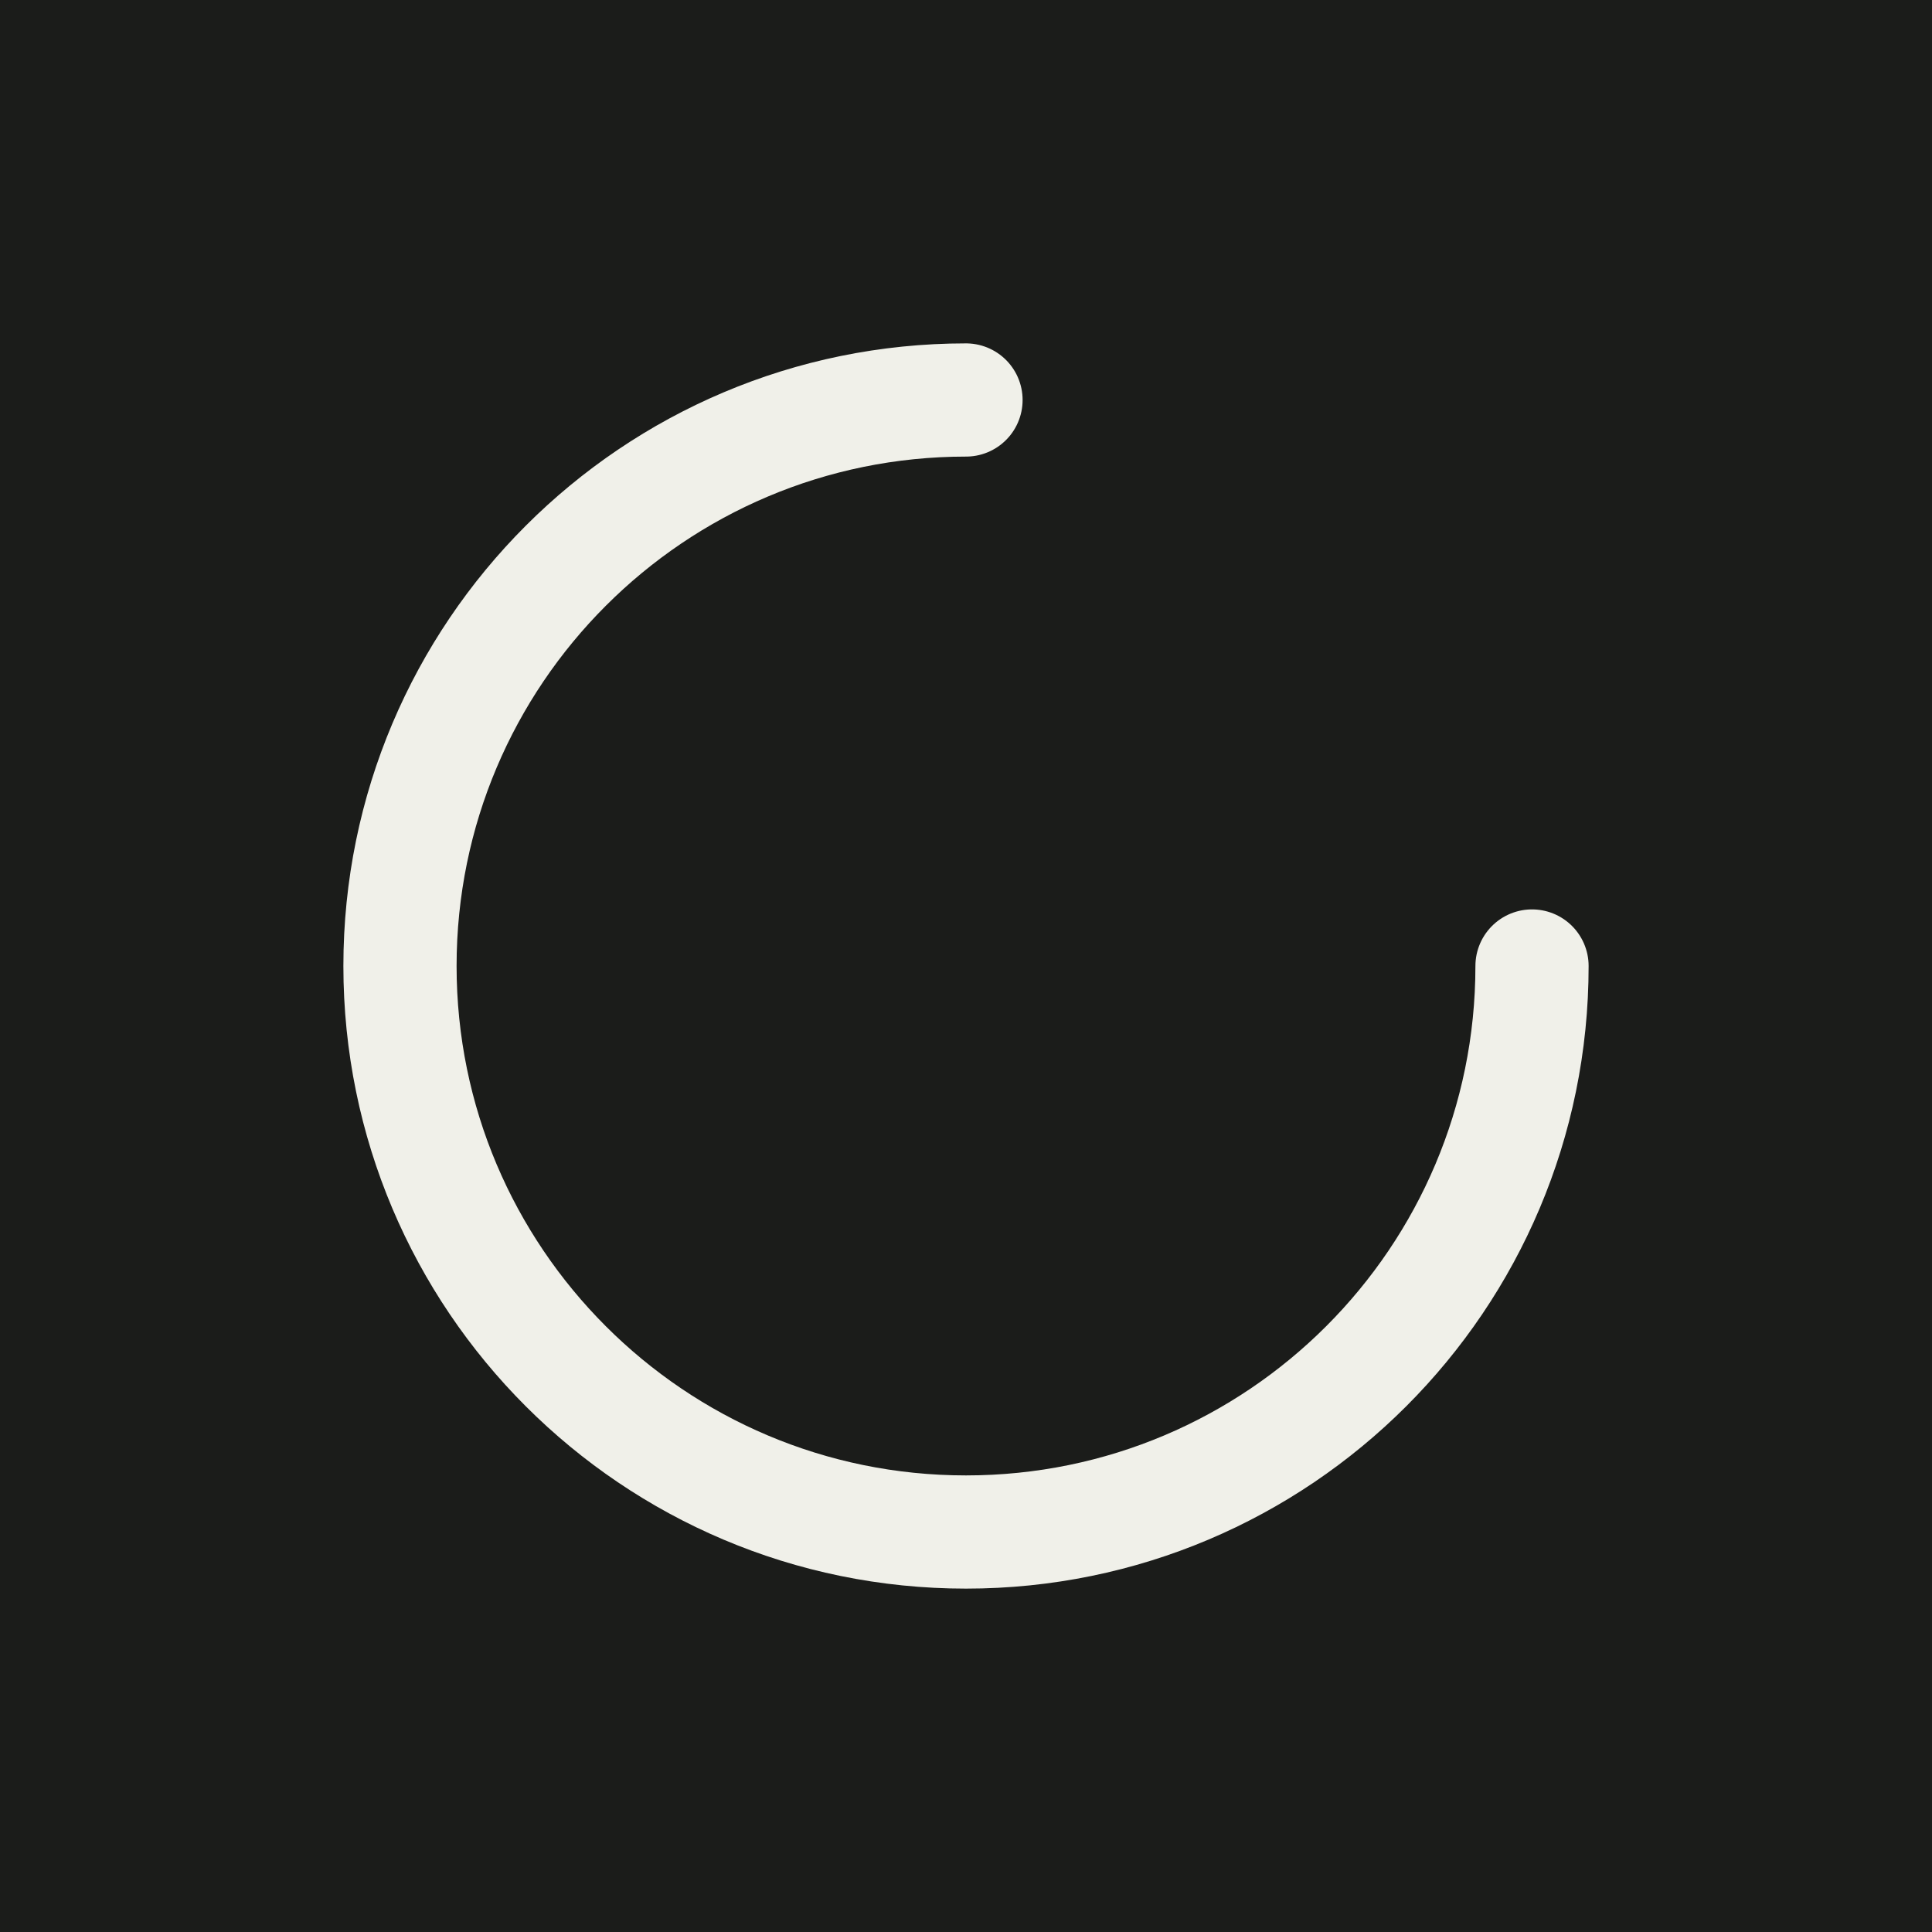
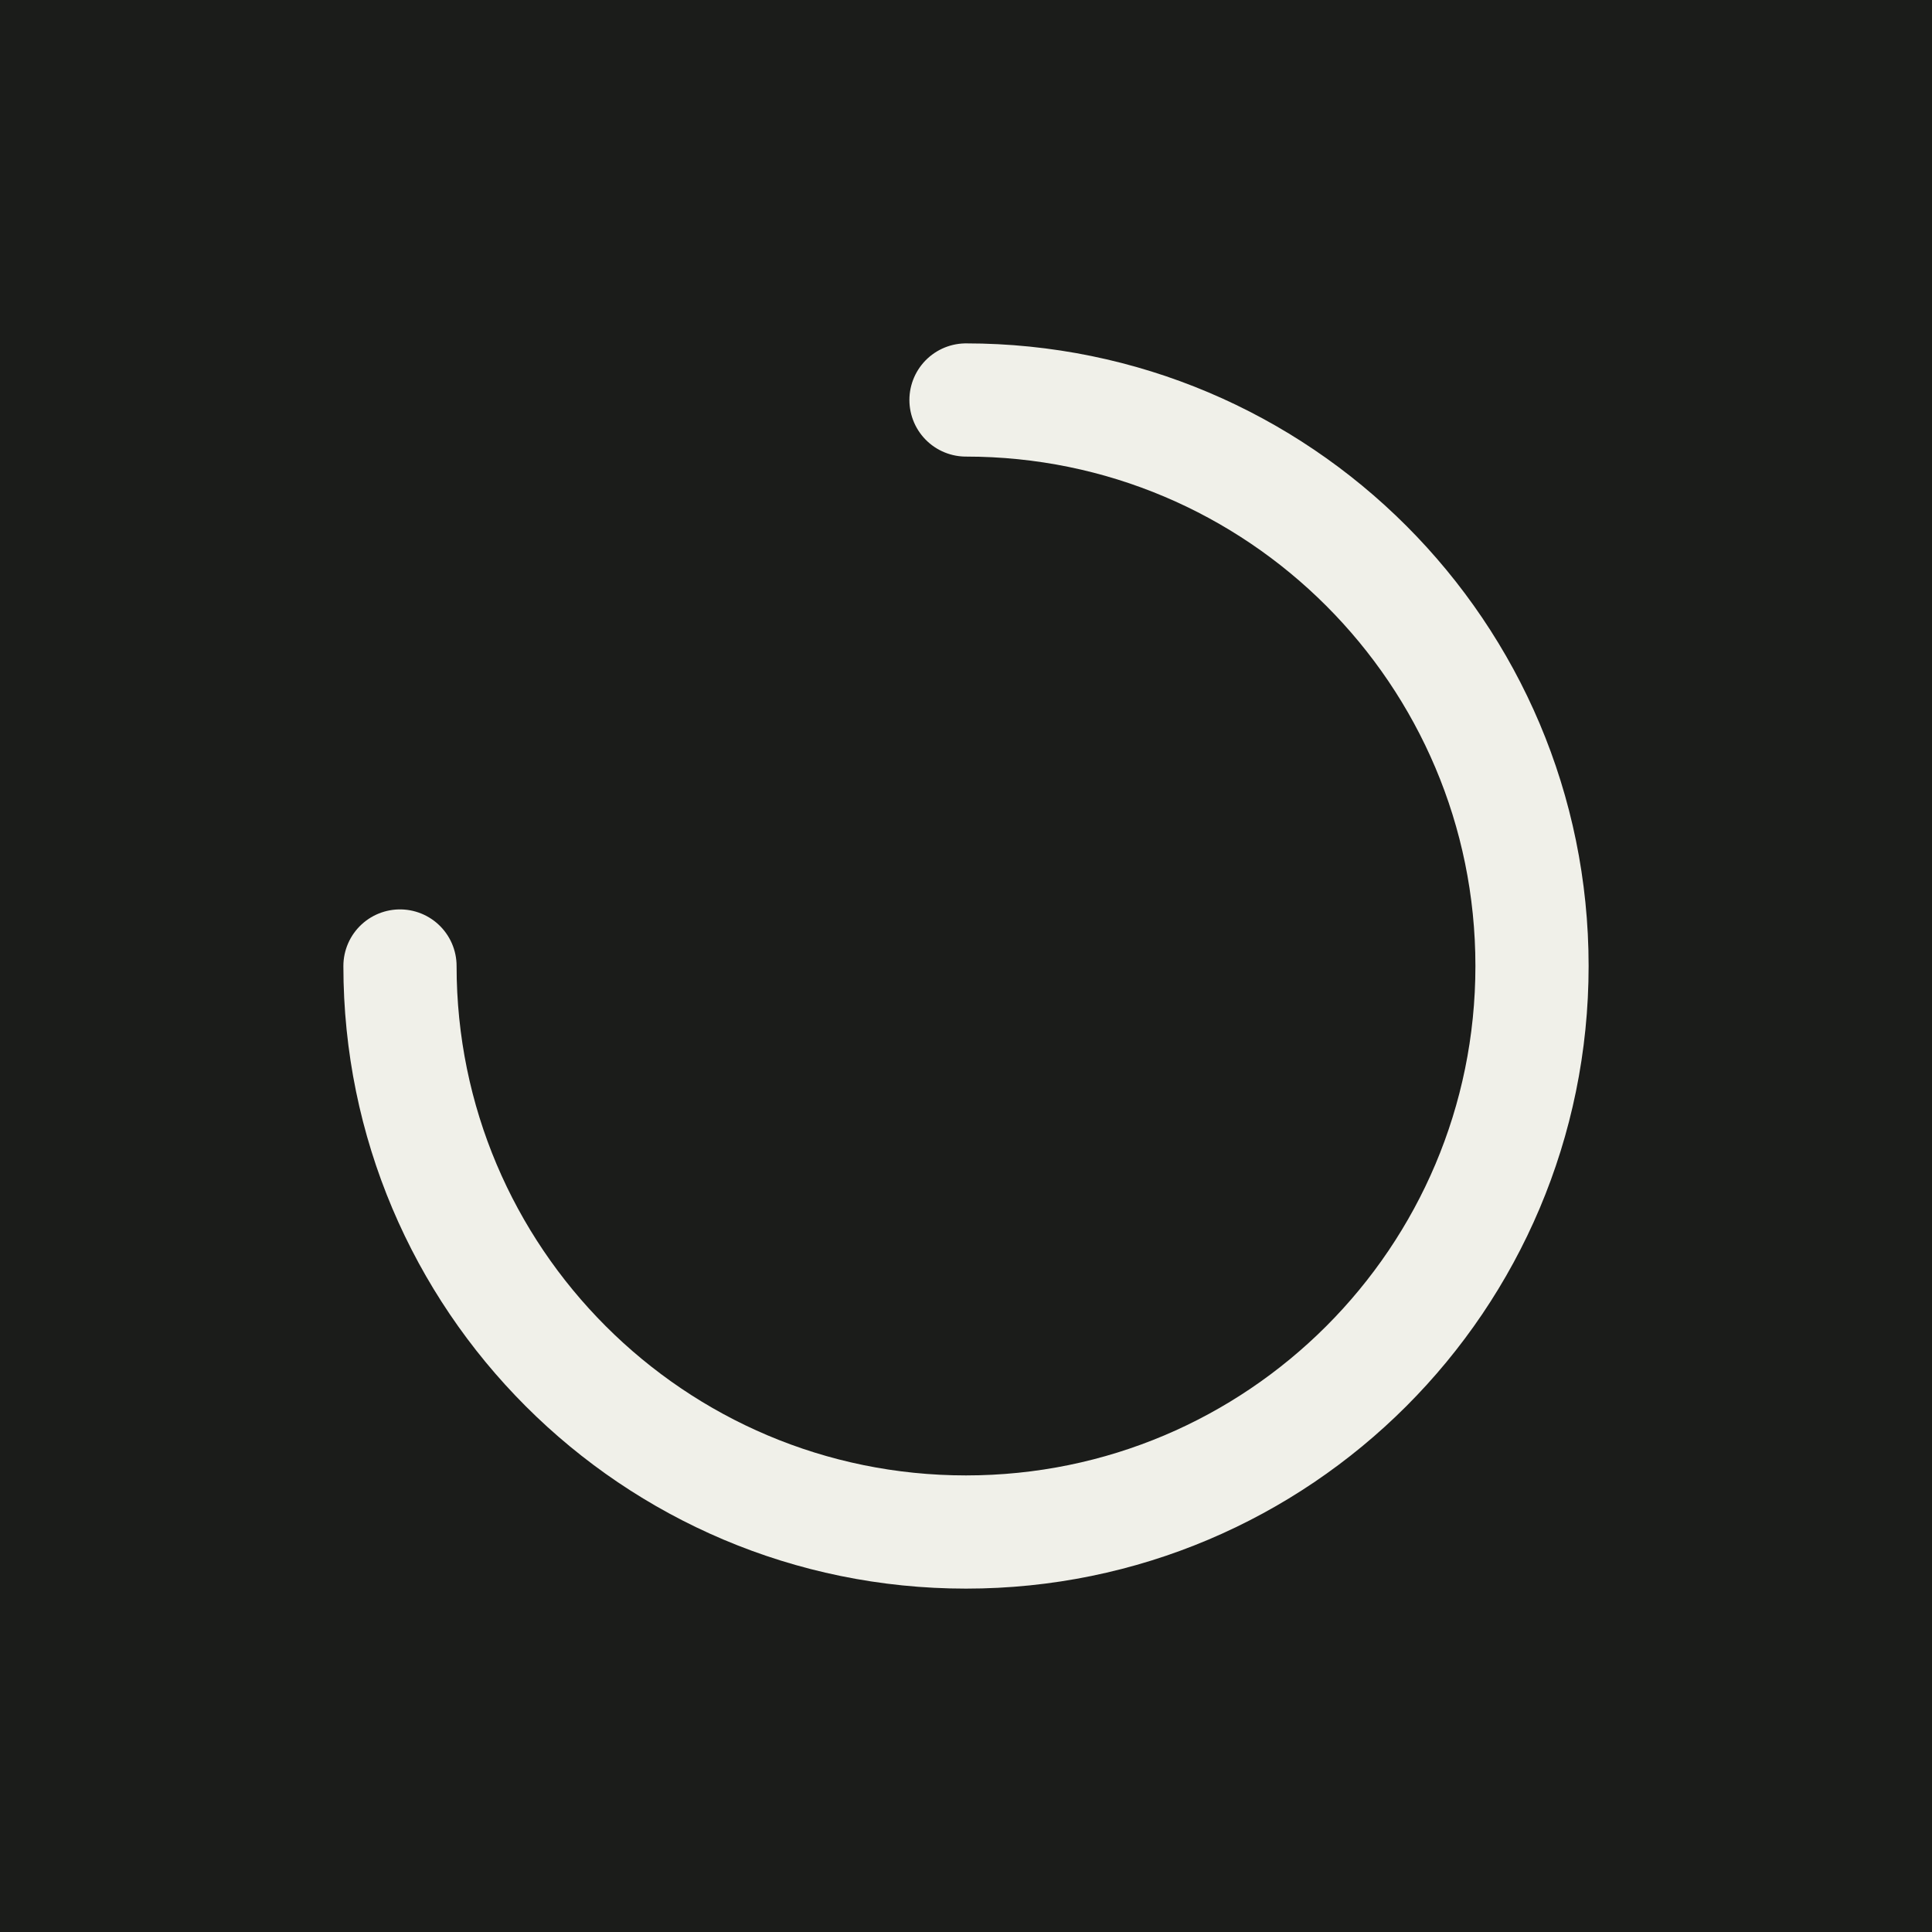
<svg xmlns="http://www.w3.org/2000/svg" width="1024" height="1024" viewBox="0 0 1024 1024">
  <rect width="1024" height="1024" fill="#1B1C1A" />
  <g transform="translate(112 112) scale(20)">
-     <path d="M 20 5 A 15 15 0 1 0 35 20" fill="none" stroke="#F0F0E9" stroke-width="3" stroke-linecap="round" />
+     <path d="M 20 5 A 15 15 0 1 1 5 20" fill="none" stroke="#F0F0E9" stroke-width="3" stroke-linecap="round" />
  </g>
</svg>
